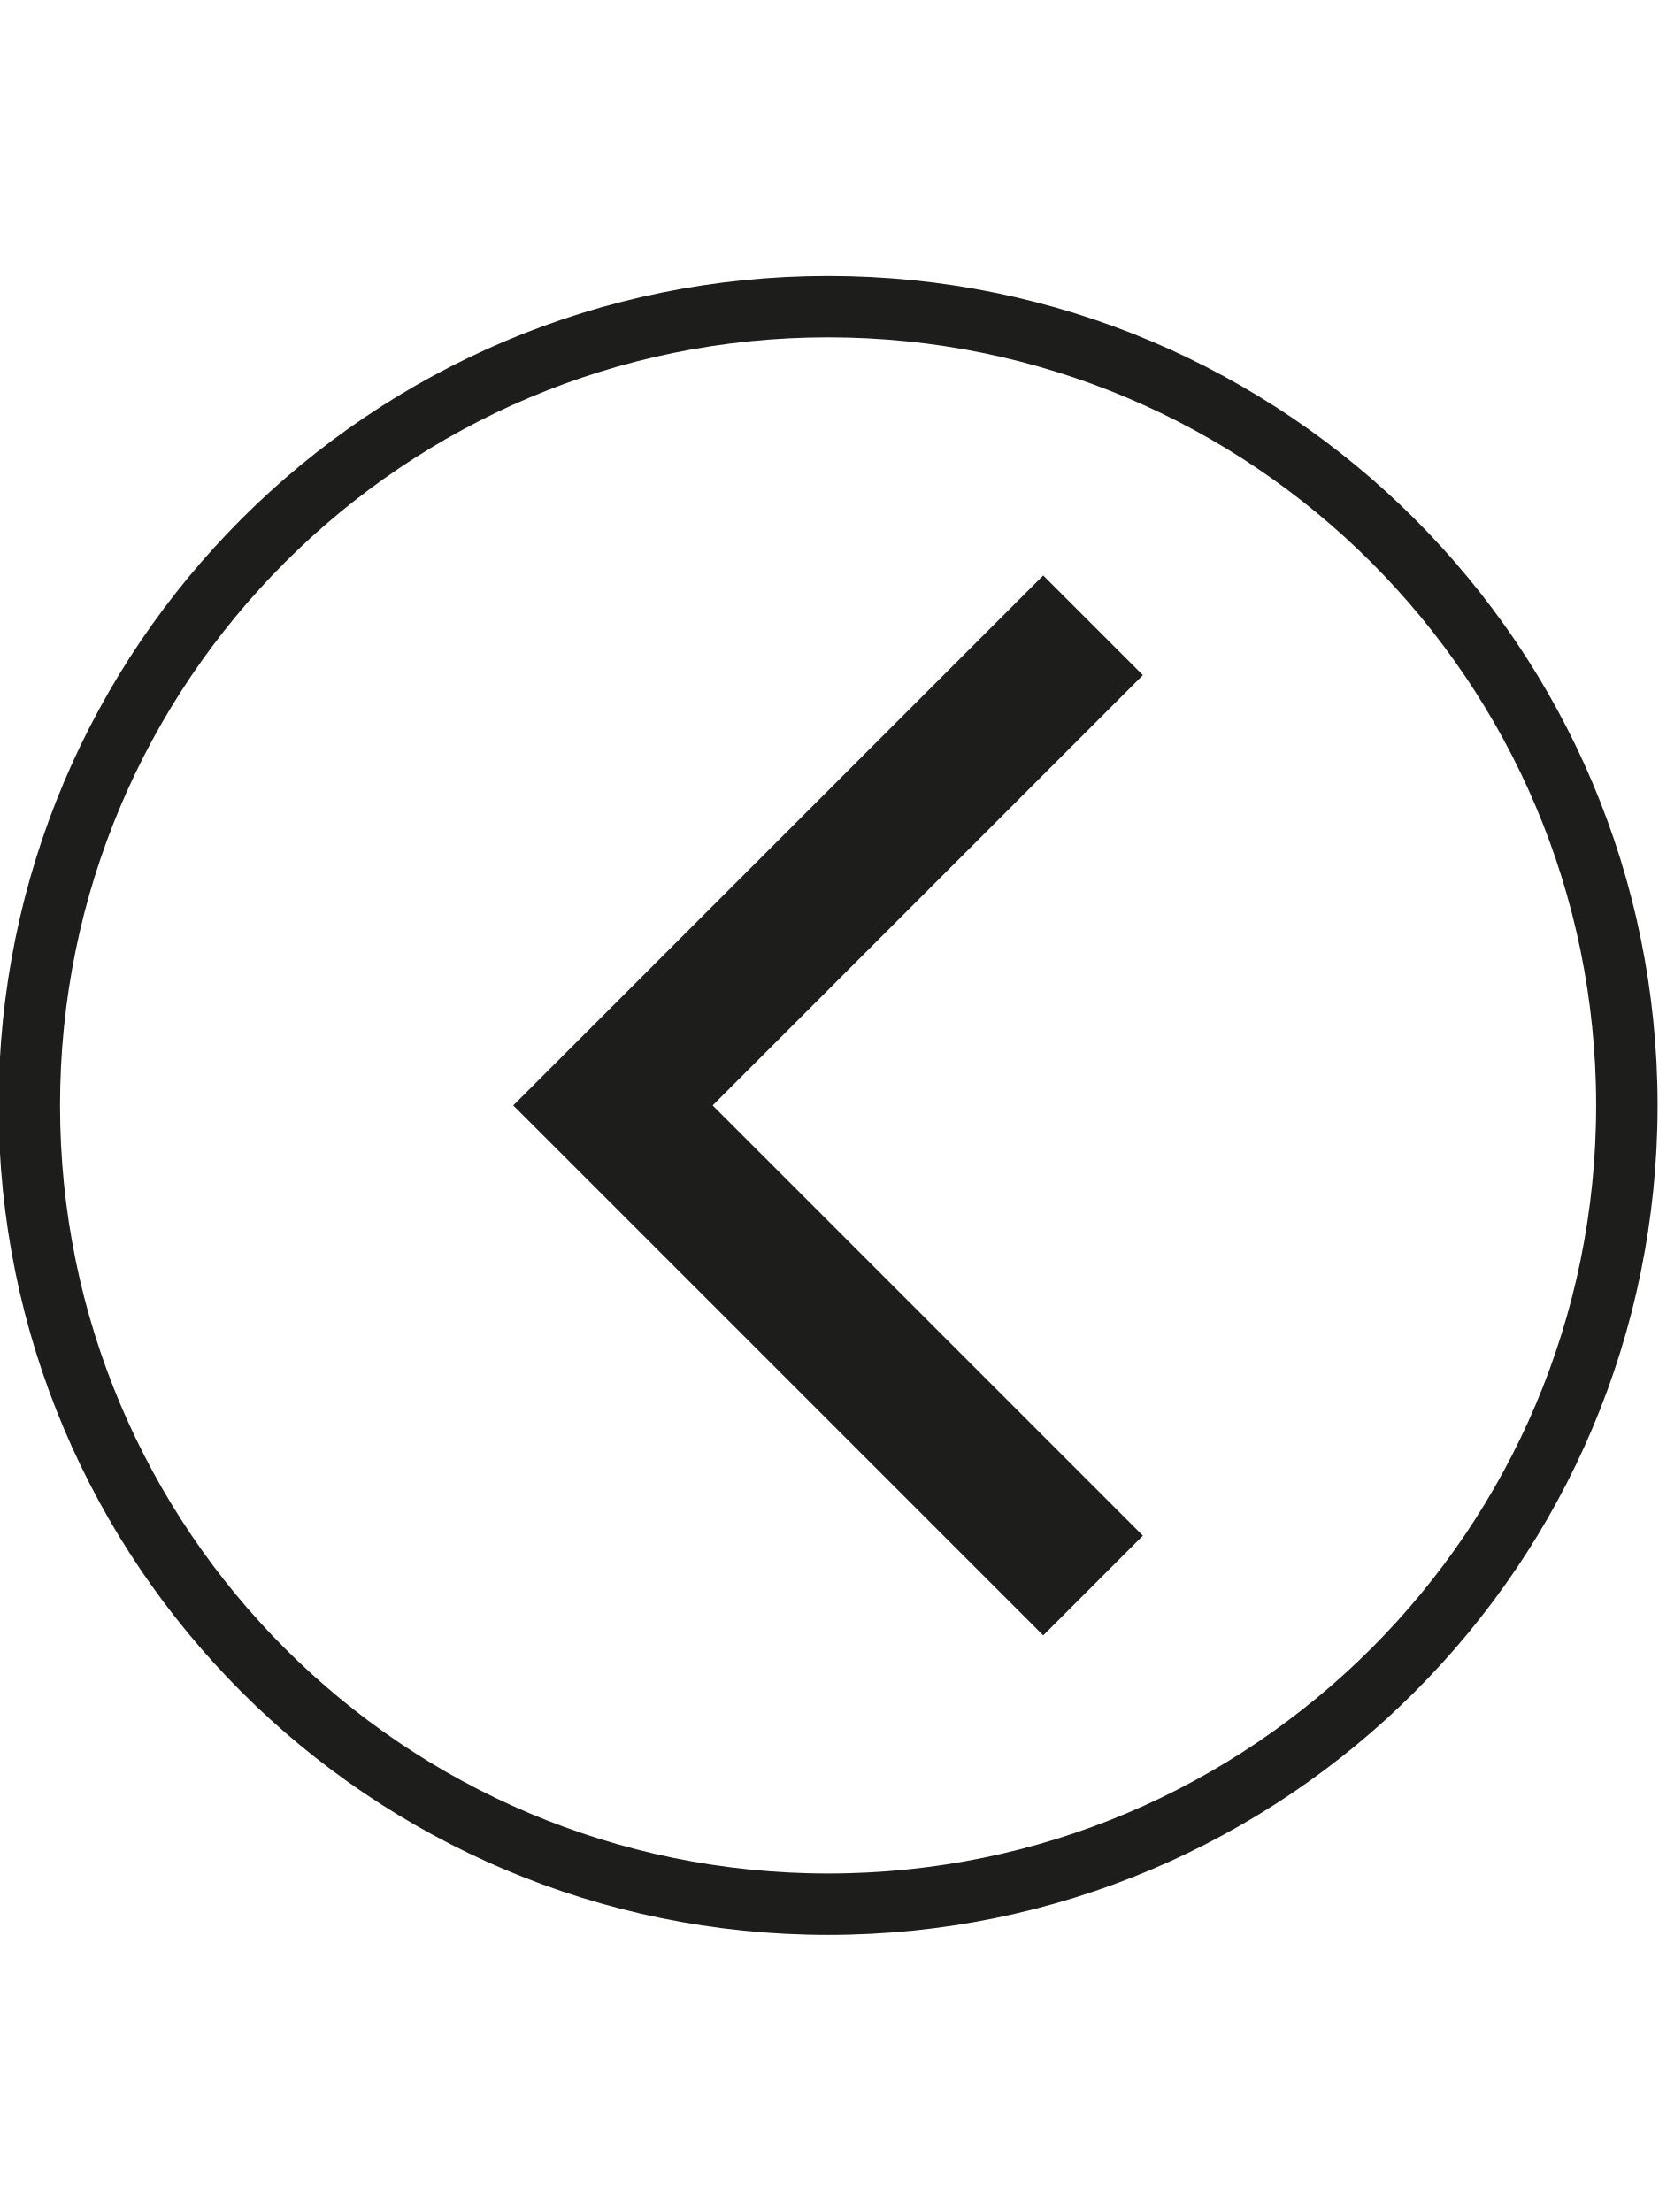
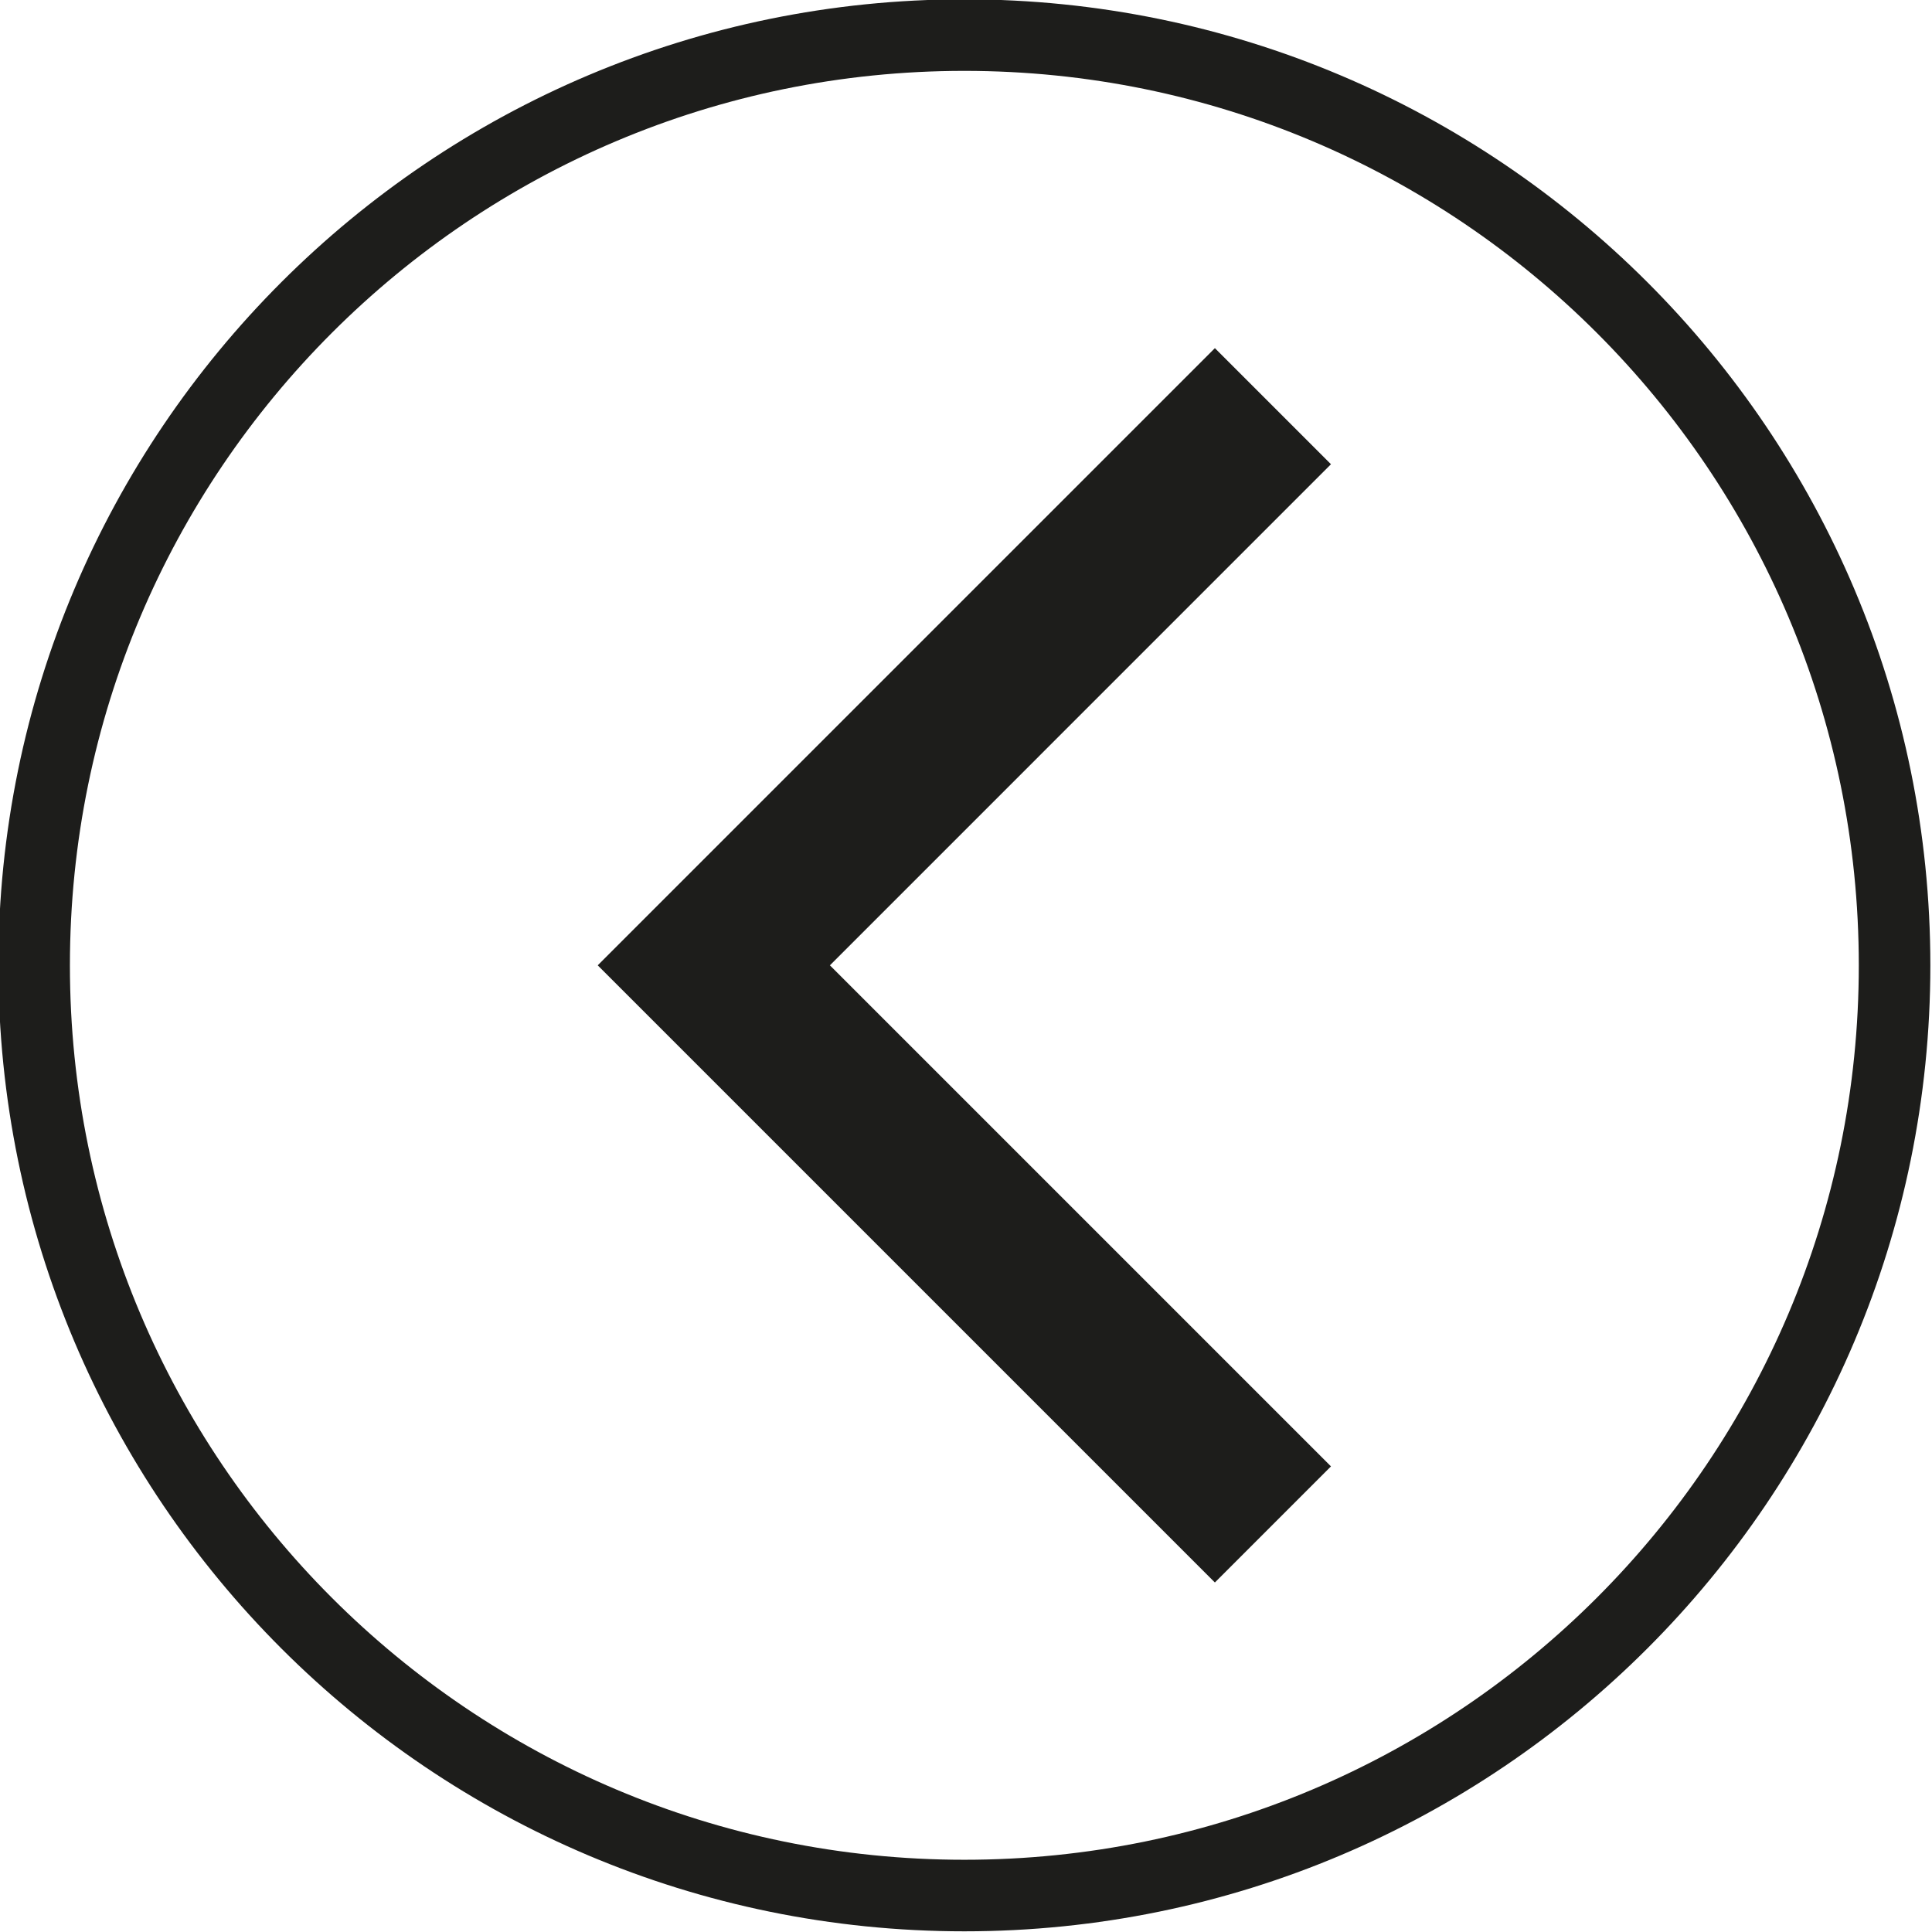
- <svg xmlns="http://www.w3.org/2000/svg" id="Ebene_1" data-name="Ebene 1" viewBox="0 0 1080 1440">
+ <svg xmlns="http://www.w3.org/2000/svg" id="Ebene_1" data-name="Ebene 1" viewBox="0 0 1080 1080">
  <defs>
    <style>.cls-1{fill:#1d1d1b;}.cls-2{fill:none;stroke:#1d1d1b;stroke-miterlimit:10;stroke-width:40px;}</style>
  </defs>
-   <polygon class="cls-1" points="744.02 999.72 463.92 719.62 744.02 439.51 679.13 374.62 399.02 654.72 399.02 654.72 334.13 719.62 334.13 719.62 334.13 719.62 399.02 784.51 399.02 784.51 679.13 1064.62 744.02 999.72" />
-   <circle class="cls-2" cx="539.08" cy="719.62" r="520" />
+   <polygon class="cls-1" points="744.02 819.72 463.92 539.62 744.02 259.51 679.13 194.62 399.02 474.72 399.02 474.72 334.13 539.62 334.13 539.62 334.13 539.62 399.02 604.51 399.02 604.51 679.13 884.62 744.02 819.72" />
+   <circle class="cls-2" cx="539.08" cy="539.62" r="520" />
</svg>
